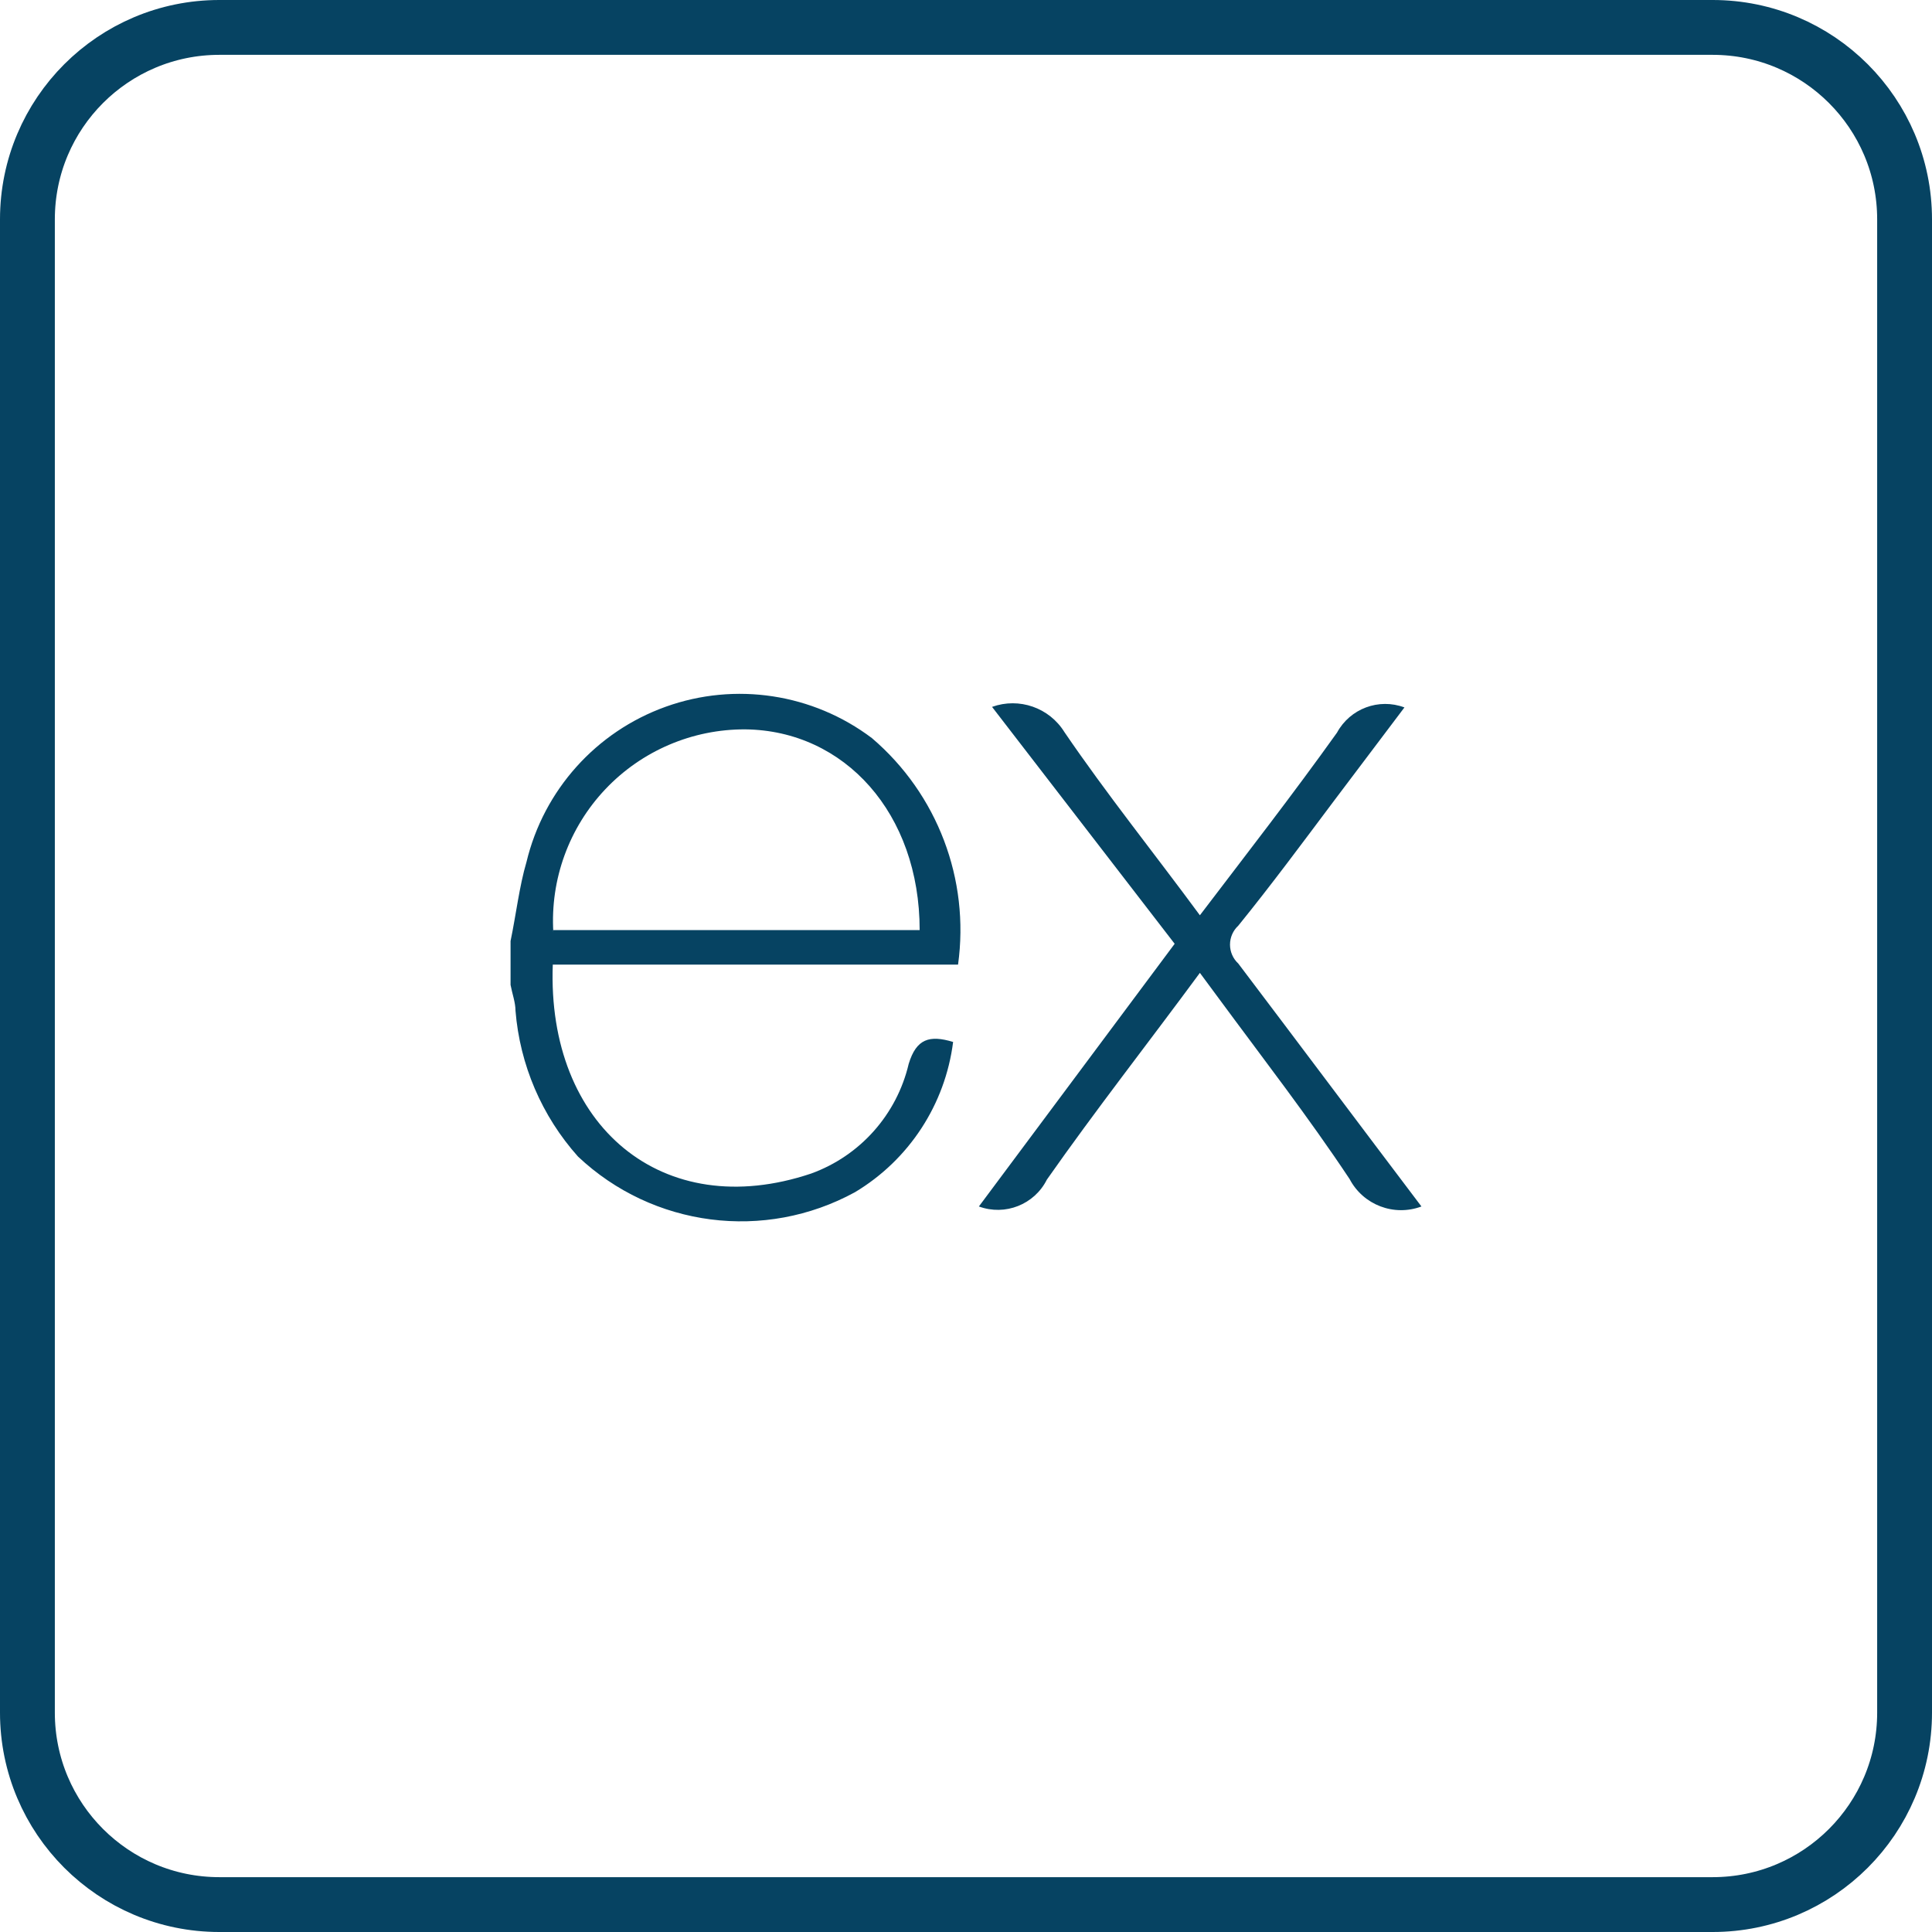
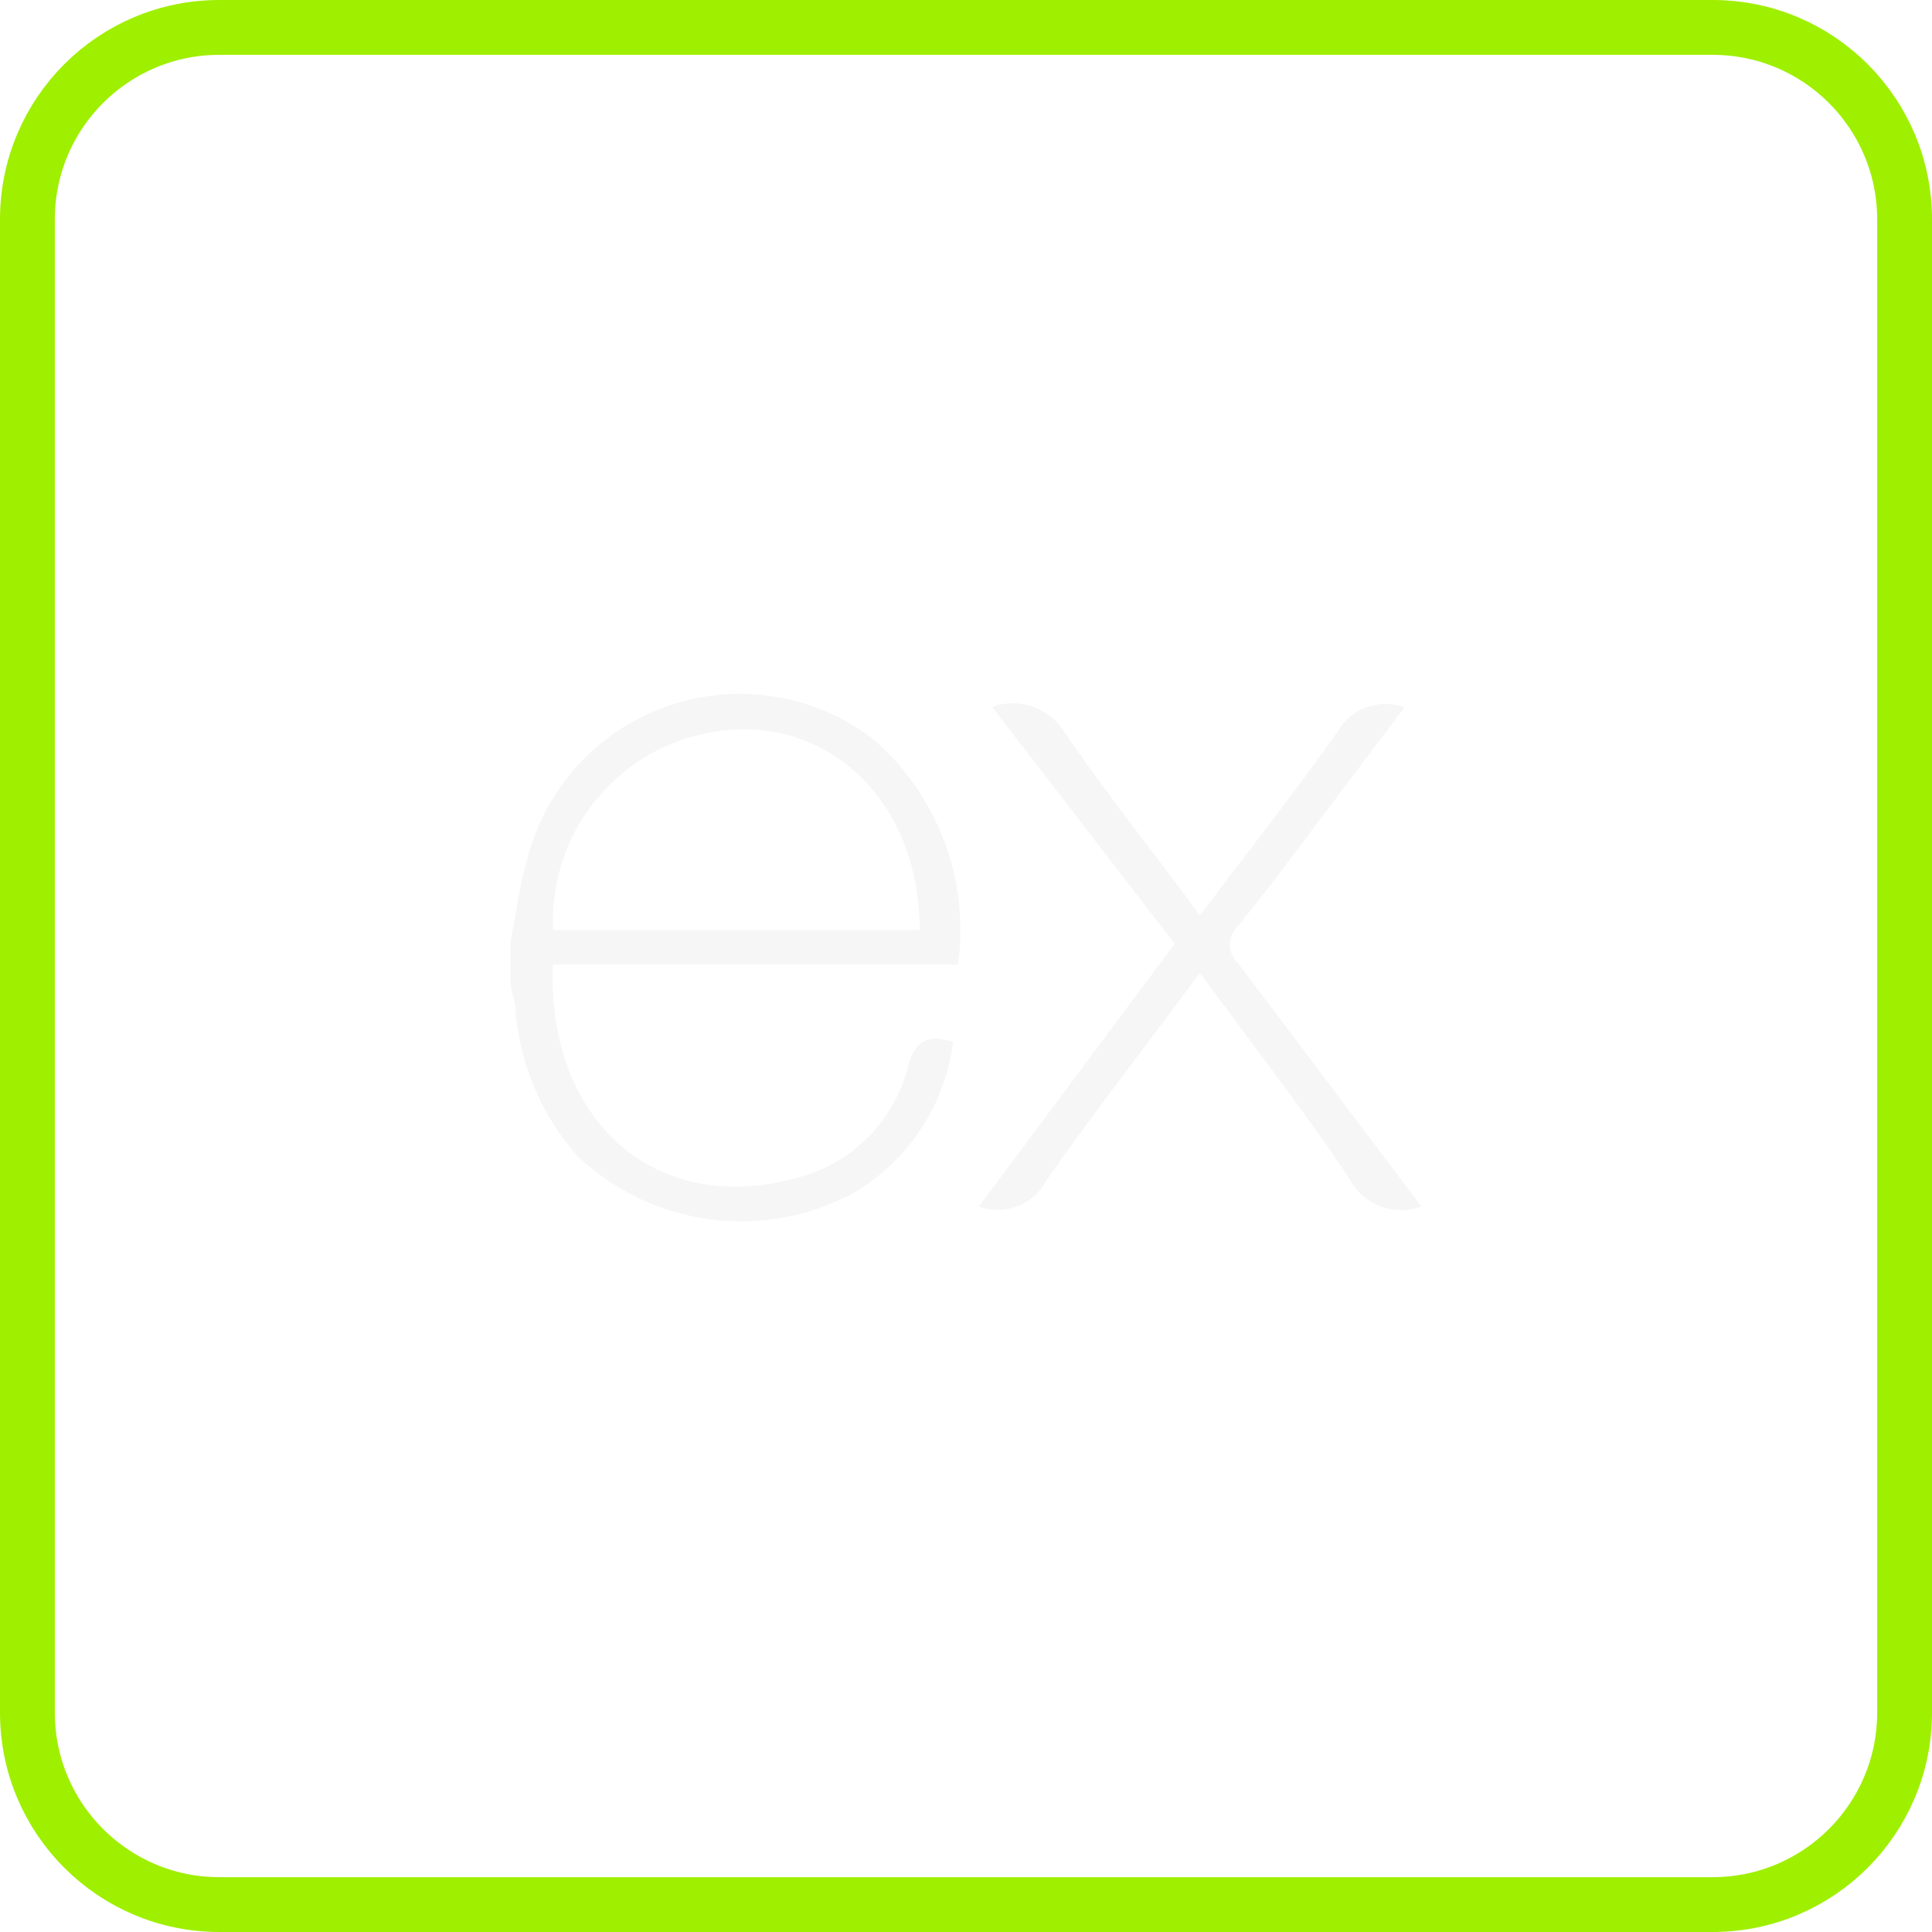
<svg xmlns="http://www.w3.org/2000/svg" viewBox="0 0 35.23 35.23">
  <defs>
-     <style>.cls-1,.cls-2{fill:none;}.cls-2{stroke:#064362;}.cls-3{fill:#064362;}</style>
+     <style>.cls-1,.cls-2{fill:none;}.cls-2{stroke:#9FEF00;}.cls-3{fill:#f6f6f6;}</style>
  </defs>
  <g id="Layer_2" data-name="Layer 2">
    <g id="Layer_1-2" data-name="Layer 1">
      <rect class="cls-1" x="1" y="1" width="33.23" height="33.23" rx="3" />
      <rect class="cls-2" x="0.5" y="0.5" width="34.23" height="34.23" rx="3.5" />
      <path class="cls-3" d="M25.92,22a1.06,1.06,0,0,1-1.31-.5c-.75-1.13-1.58-2.2-2.39-3.3l-.34-.46c-.95,1.29-1.9,2.5-2.79,3.77a1,1,0,0,1-1.24.49l3.57-4.79-3.33-4.32a1.11,1.11,0,0,1,1.32.46c.77,1.13,1.63,2.2,2.47,3.34.86-1.13,1.7-2.21,2.5-3.33a1,1,0,0,1,1.23-.46l-1.29,1.71c-.57.76-1.14,1.53-1.74,2.27a.47.47,0,0,0,0,.69C23.7,19.05,24.8,20.52,25.92,22ZM9.31,17.16c.1-.48.16-1,.29-1.44a4,4,0,0,1,6.3-2.26,4.6,4.6,0,0,1,1.57,4.13H10.08c-.11,2.94,2,4.72,4.71,3.81a2.81,2.81,0,0,0,1.78-2c.14-.46.38-.53.81-.4a3.74,3.74,0,0,1-1.79,2.74,4.33,4.33,0,0,1-5.05-.65A4.54,4.54,0,0,1,9.4,18.43c0-.15-.06-.31-.09-.47Zm.78-.2h6.68c0-2.13-1.37-3.64-3.18-3.66A3.49,3.49,0,0,0,10.09,17Z" />
    </g>
  </g>
</svg>
